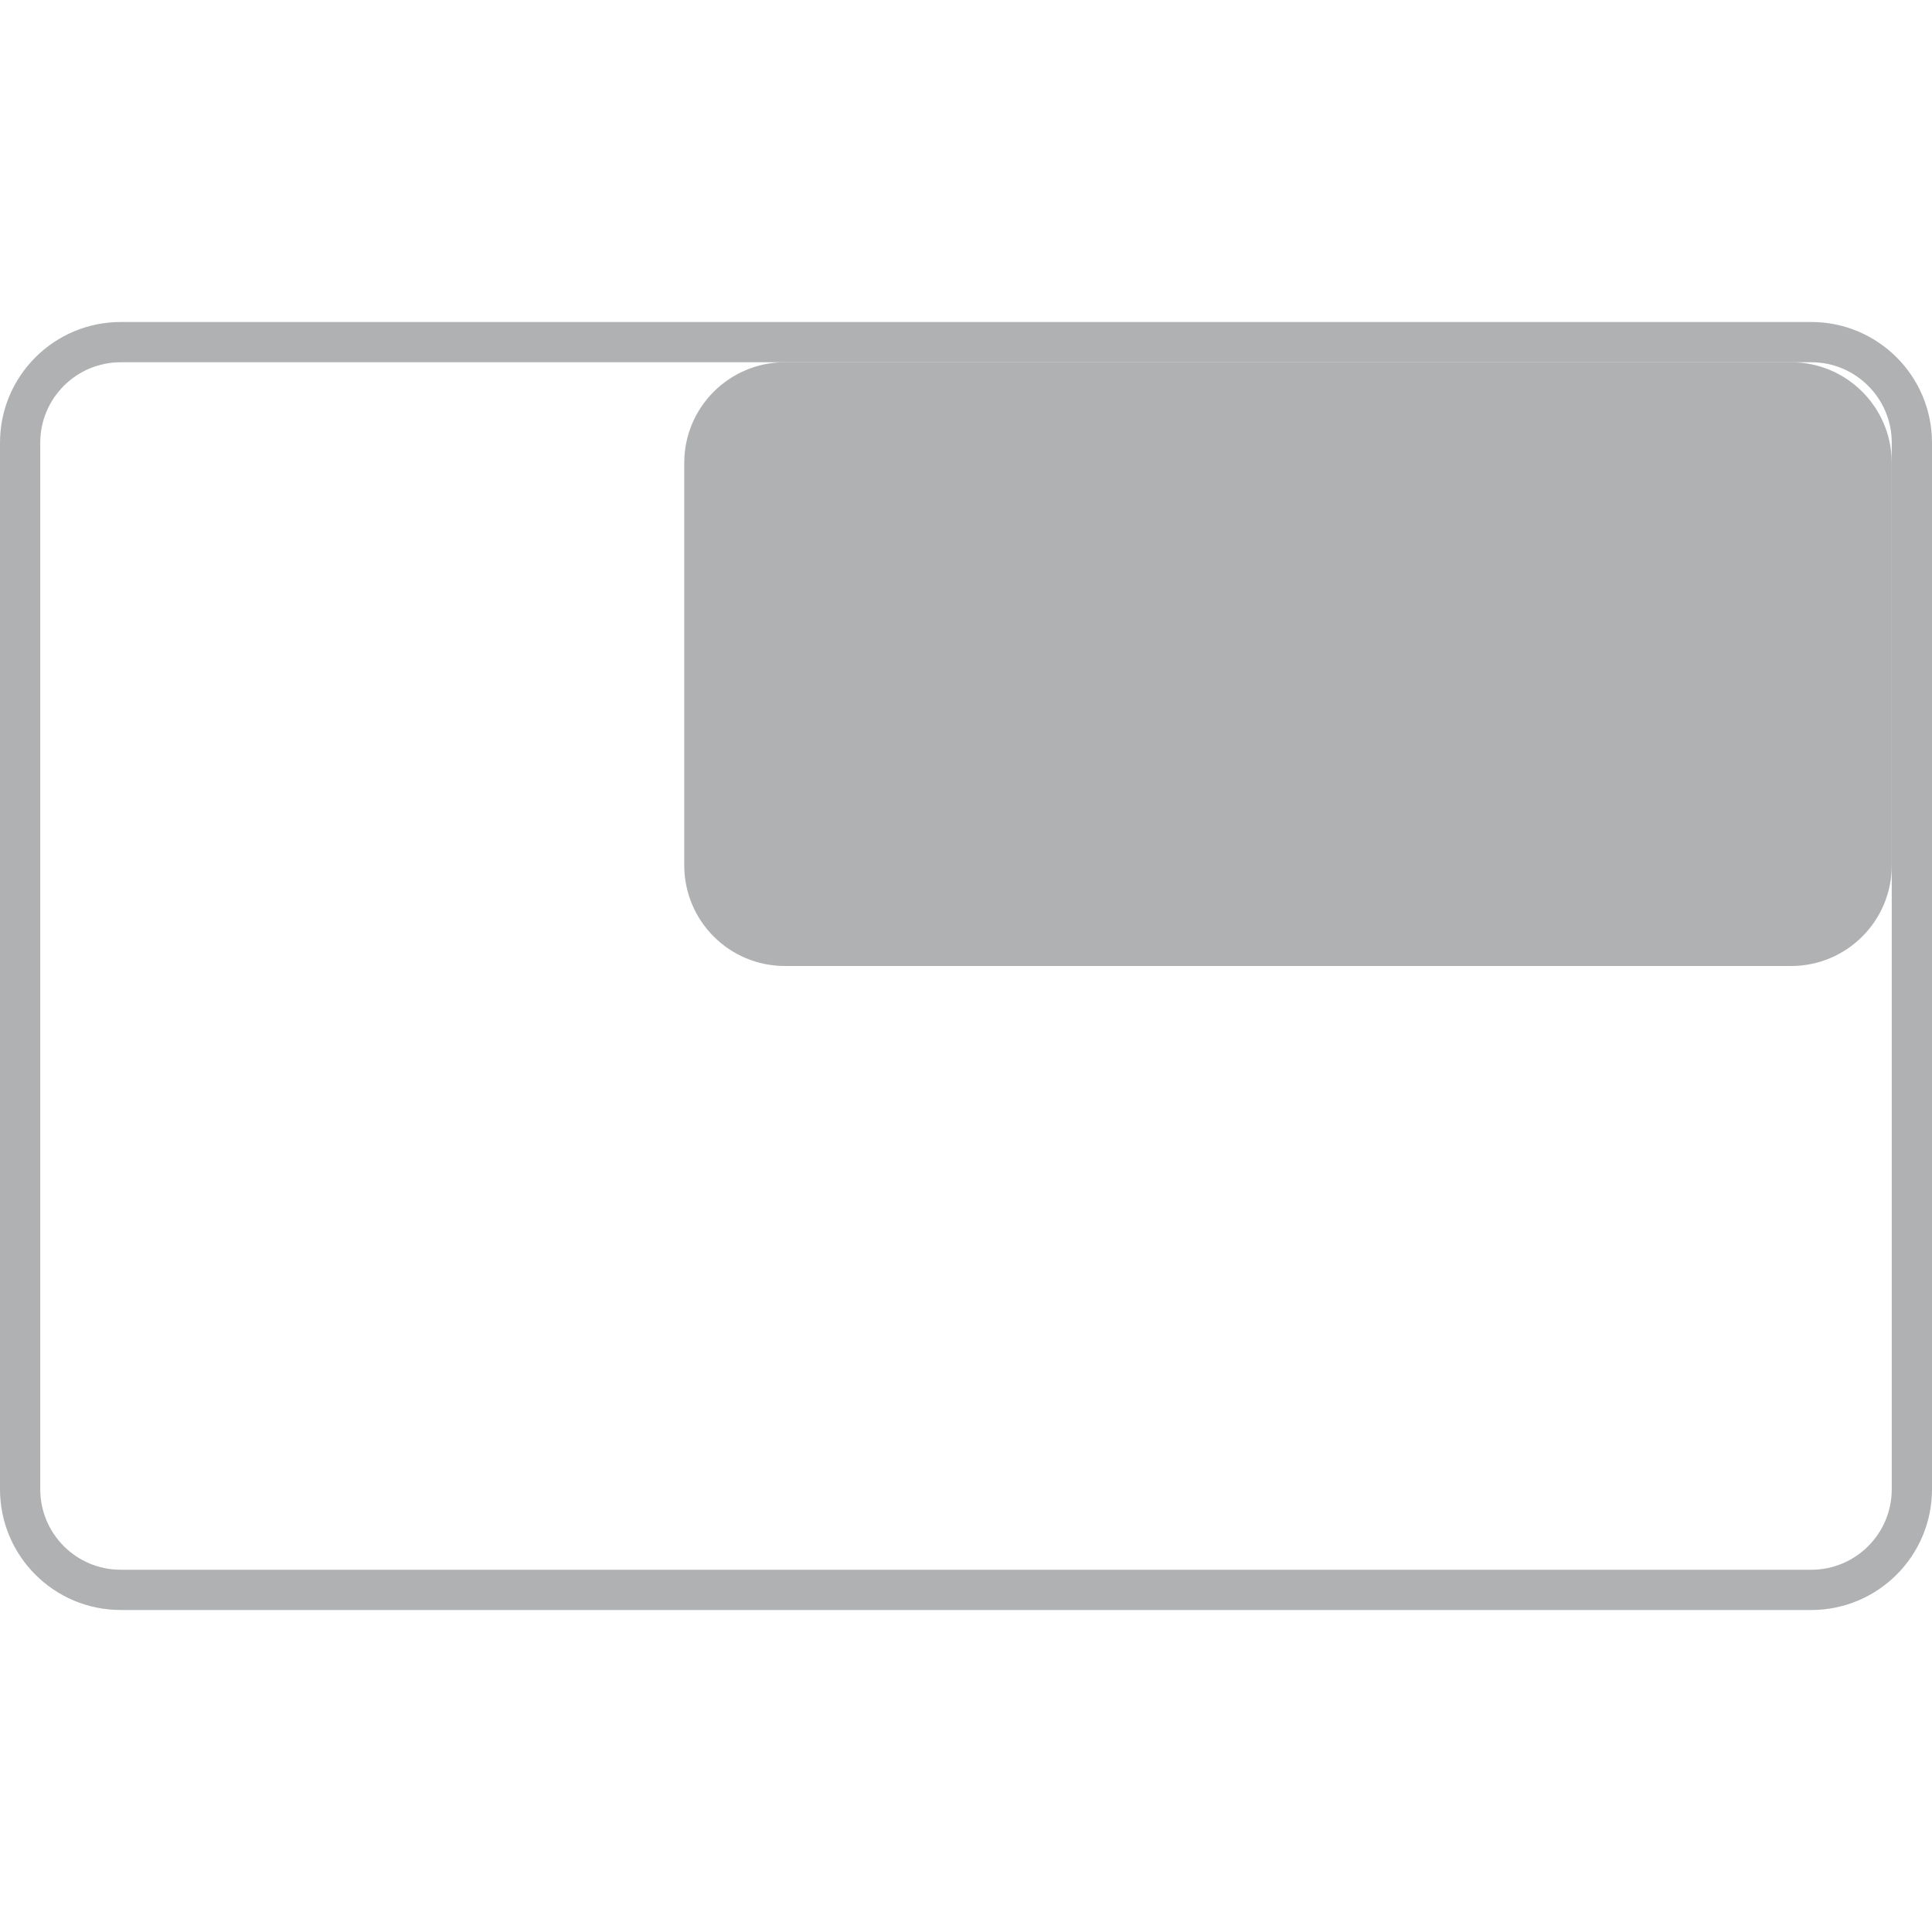
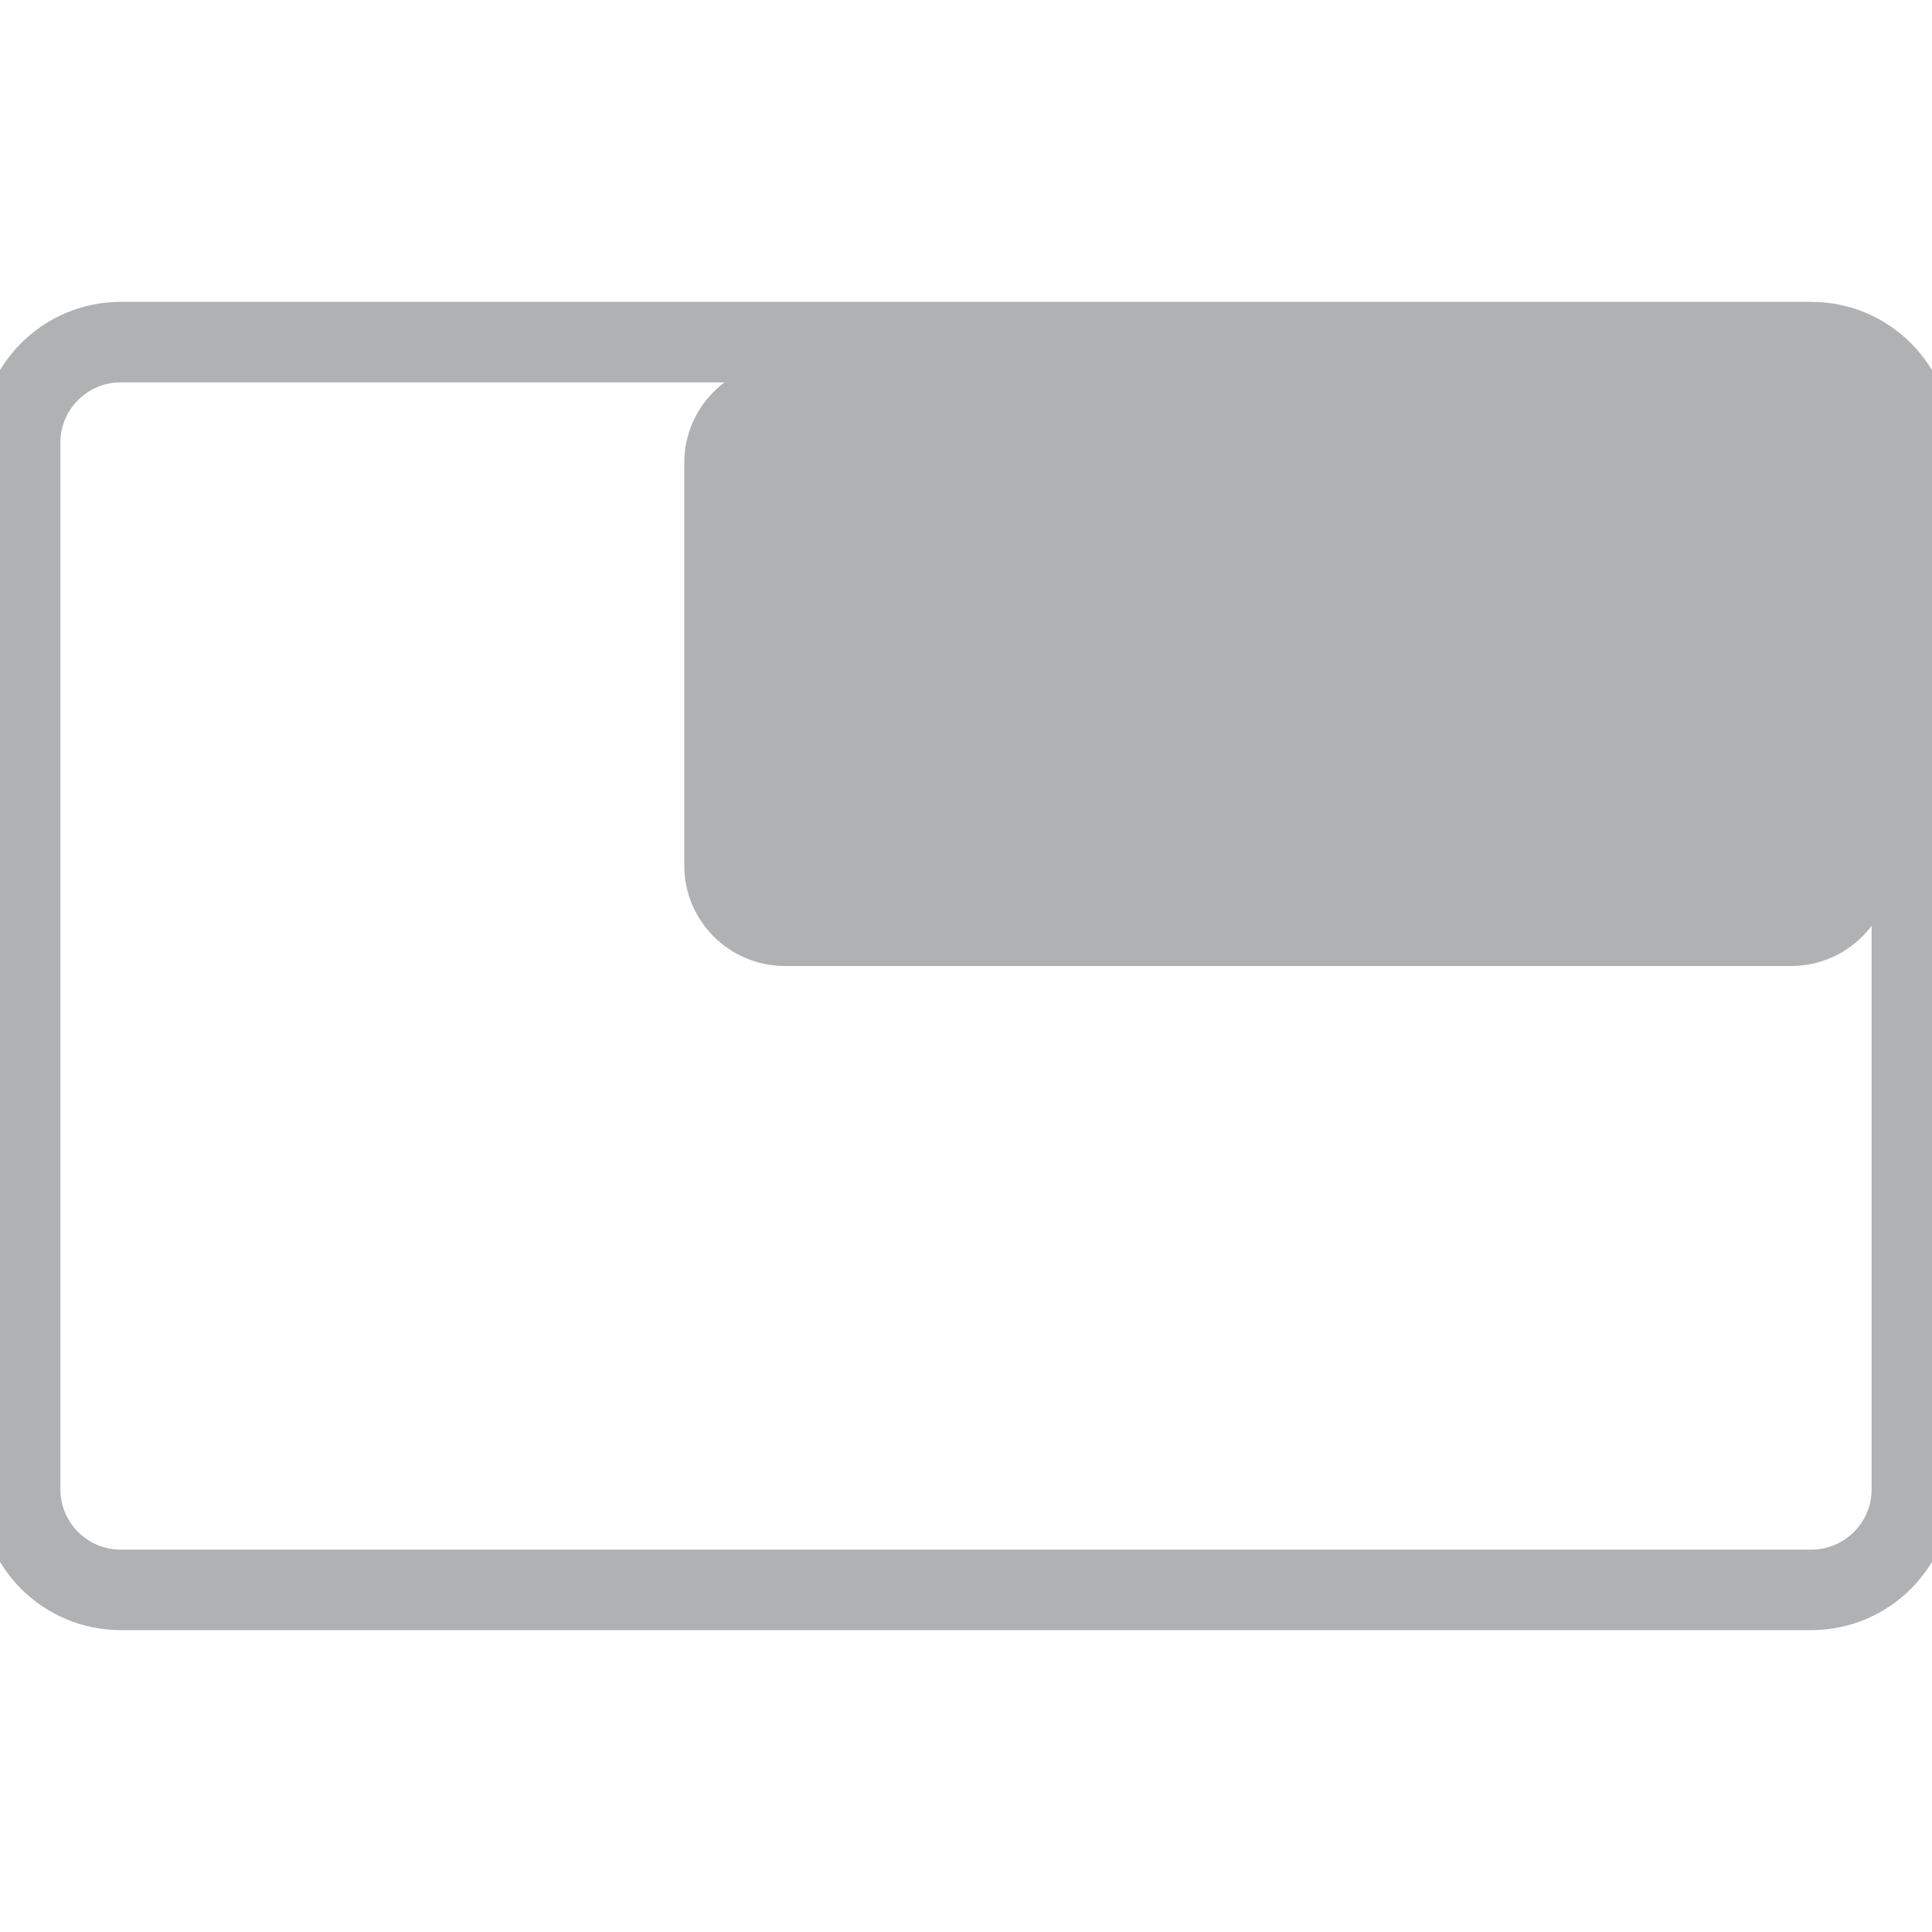
<svg xmlns="http://www.w3.org/2000/svg" version="1.0" width="16" height="16" viewBox="0 0 192 128">
-   <rect id="screen" stroke="#AFB1B3" stroke-width="4" fill="none" x="2" y="2" rx="10" width="188" height="124" />
+   <rect id="screen" stroke="#AFB1B3" stroke-width="8" fill="none" x="2" y="2" rx="10" width="188" height="124" />
  <rect id="top-right-two-thirds" x="68" y="4" width="120" height="60" rx="10" fill="#AFB1B3" />
</svg>
